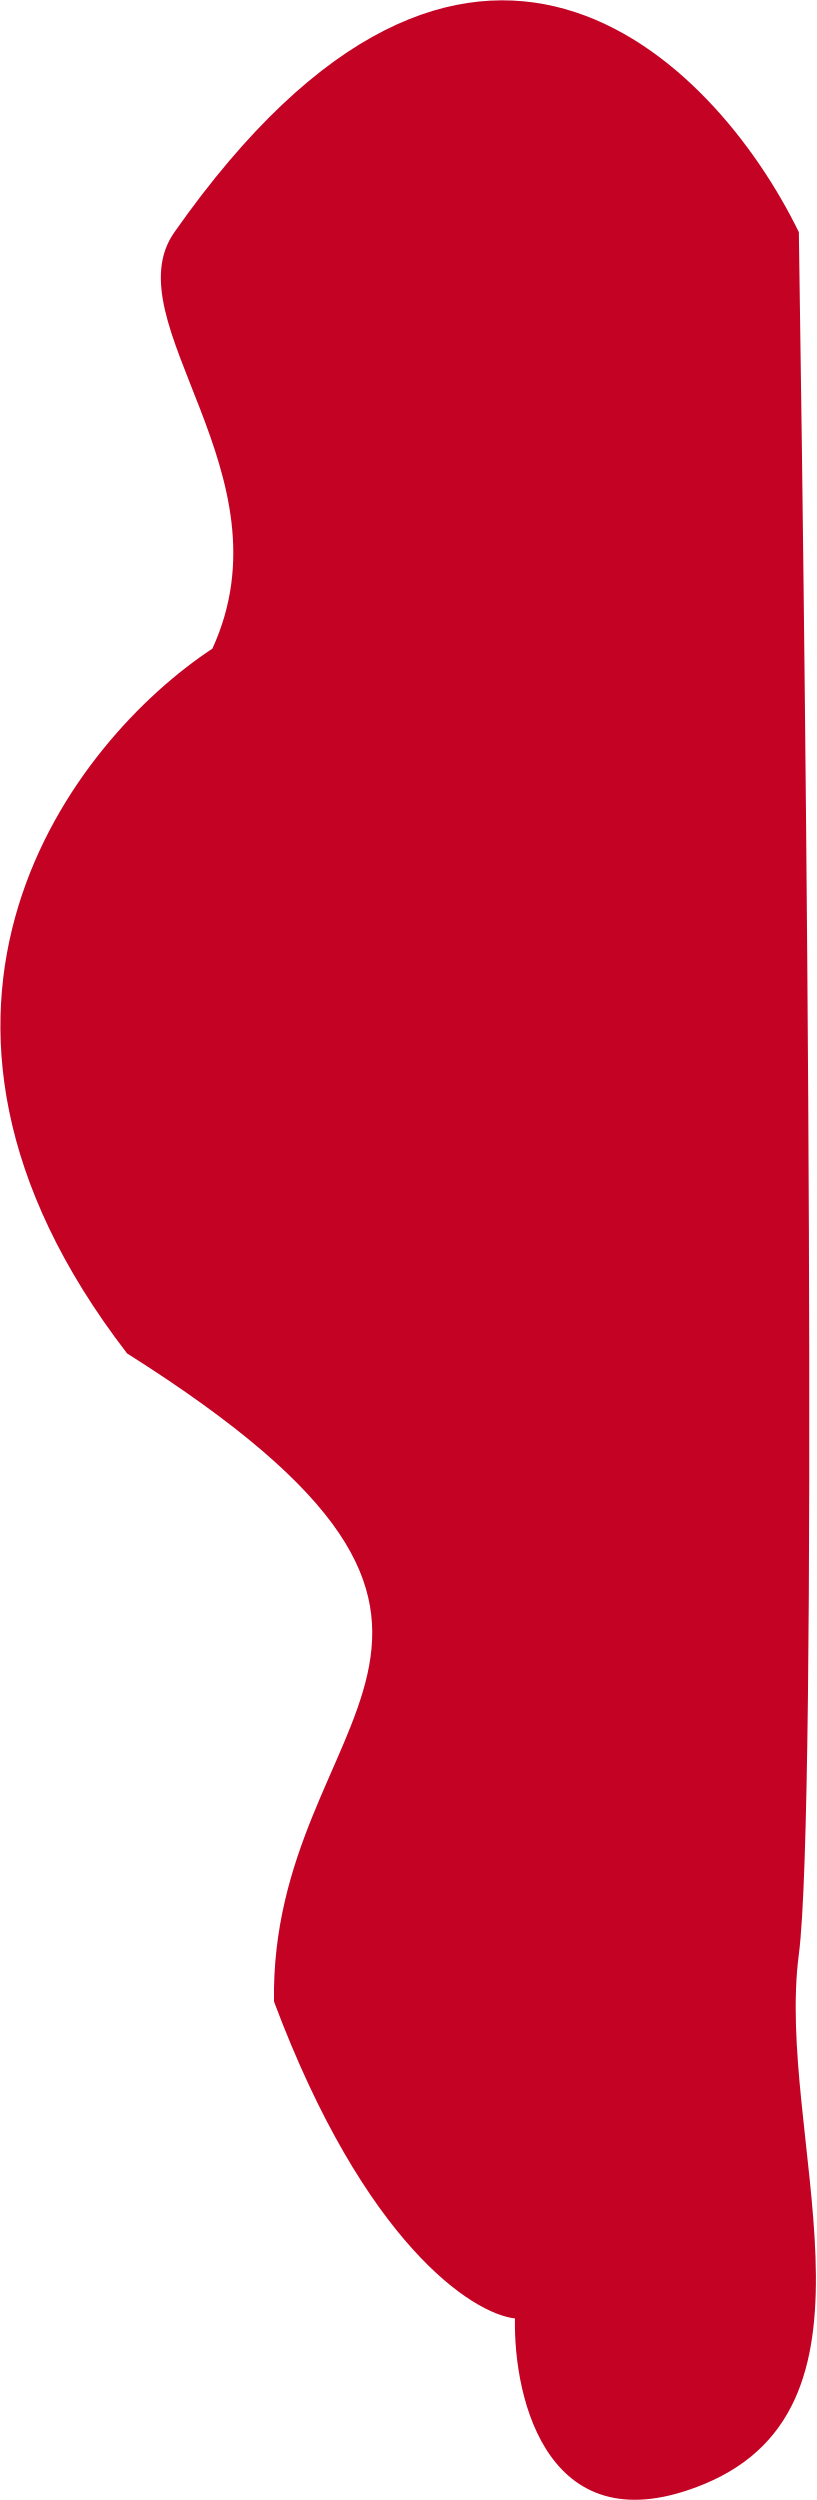
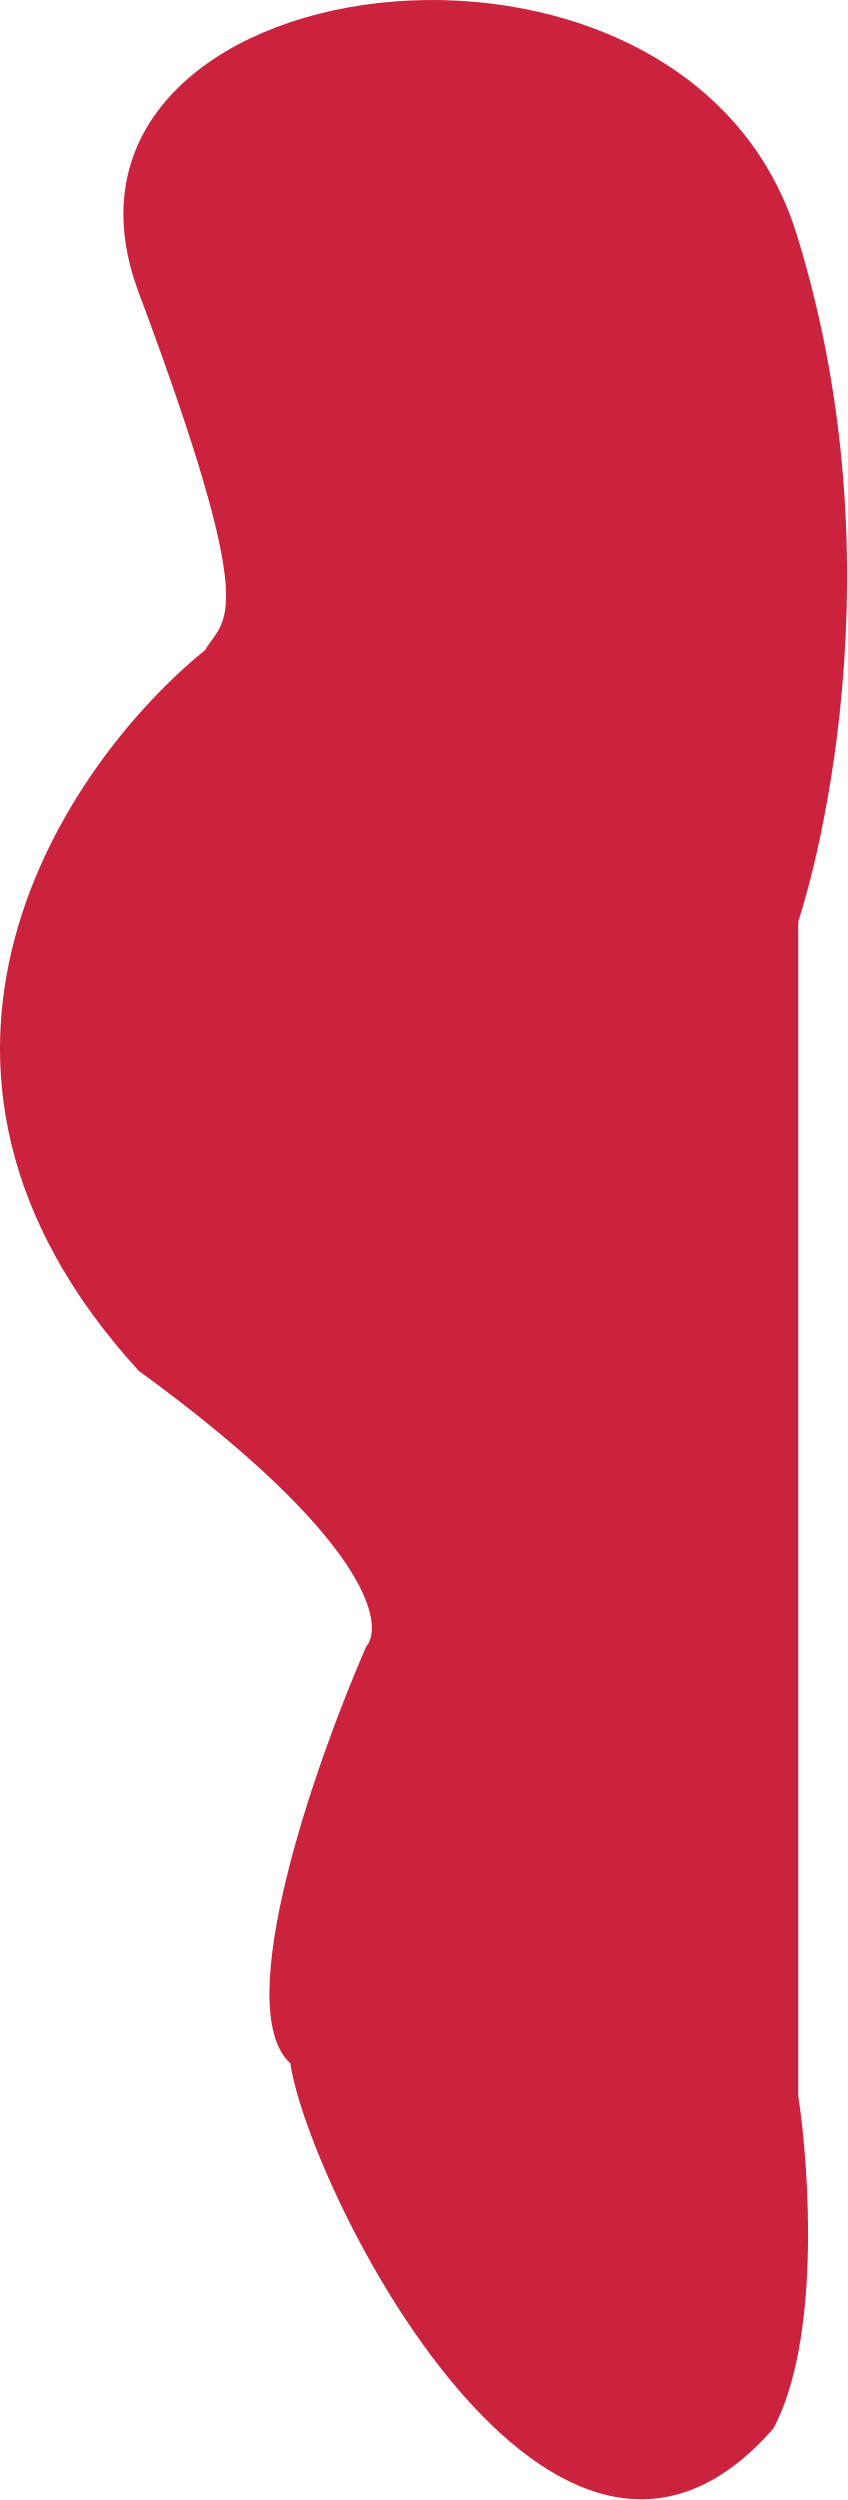
- <svg xmlns="http://www.w3.org/2000/svg" width="742" height="2272" viewBox="0 0 742 2272" fill="none">
-   <path d="M158.5 211C426.5 -170.601 648.5 52 726 211C733.167 678.166 743.2 1645.2 726 1776C704.501 1939.5 816.5 2184.5 640 2257.5C498.8 2315.9 466.5 2181.5 468 2107C429.333 2102.67 331.4 2039 249 1819C245 1552.5 524 1488 115.5 1230C-125.3 917.2 66.833 672.666 193 589.499C266 430.5 101.262 292.5 158.5 211Z" fill="#C40223" />
+ <svg xmlns="http://www.w3.org/2000/svg" width="771" height="2274" viewBox="0 0 771 2274" fill="none">
+   <path d="M126.058 265.804C13.558 -35.196 622.058 -117.196 724.558 212.804C827.058 542.804 726.058 838.304 726.058 838.304V1684.8V1906.3C736.391 1973.8 746.358 2128.8 703.558 2208.8C503.558 2438.3 281.058 1990.8 264.058 1876.8C208.858 1826.4 287.058 1603.14 333.058 1497.8C350.558 1477.14 333.658 1398 126.058 1246.8C-128.342 968.004 60.391 693.637 186.558 591.304C204.225 560.971 238.558 566.804 126.058 265.804Z" fill="#CB223E" />
</svg>
